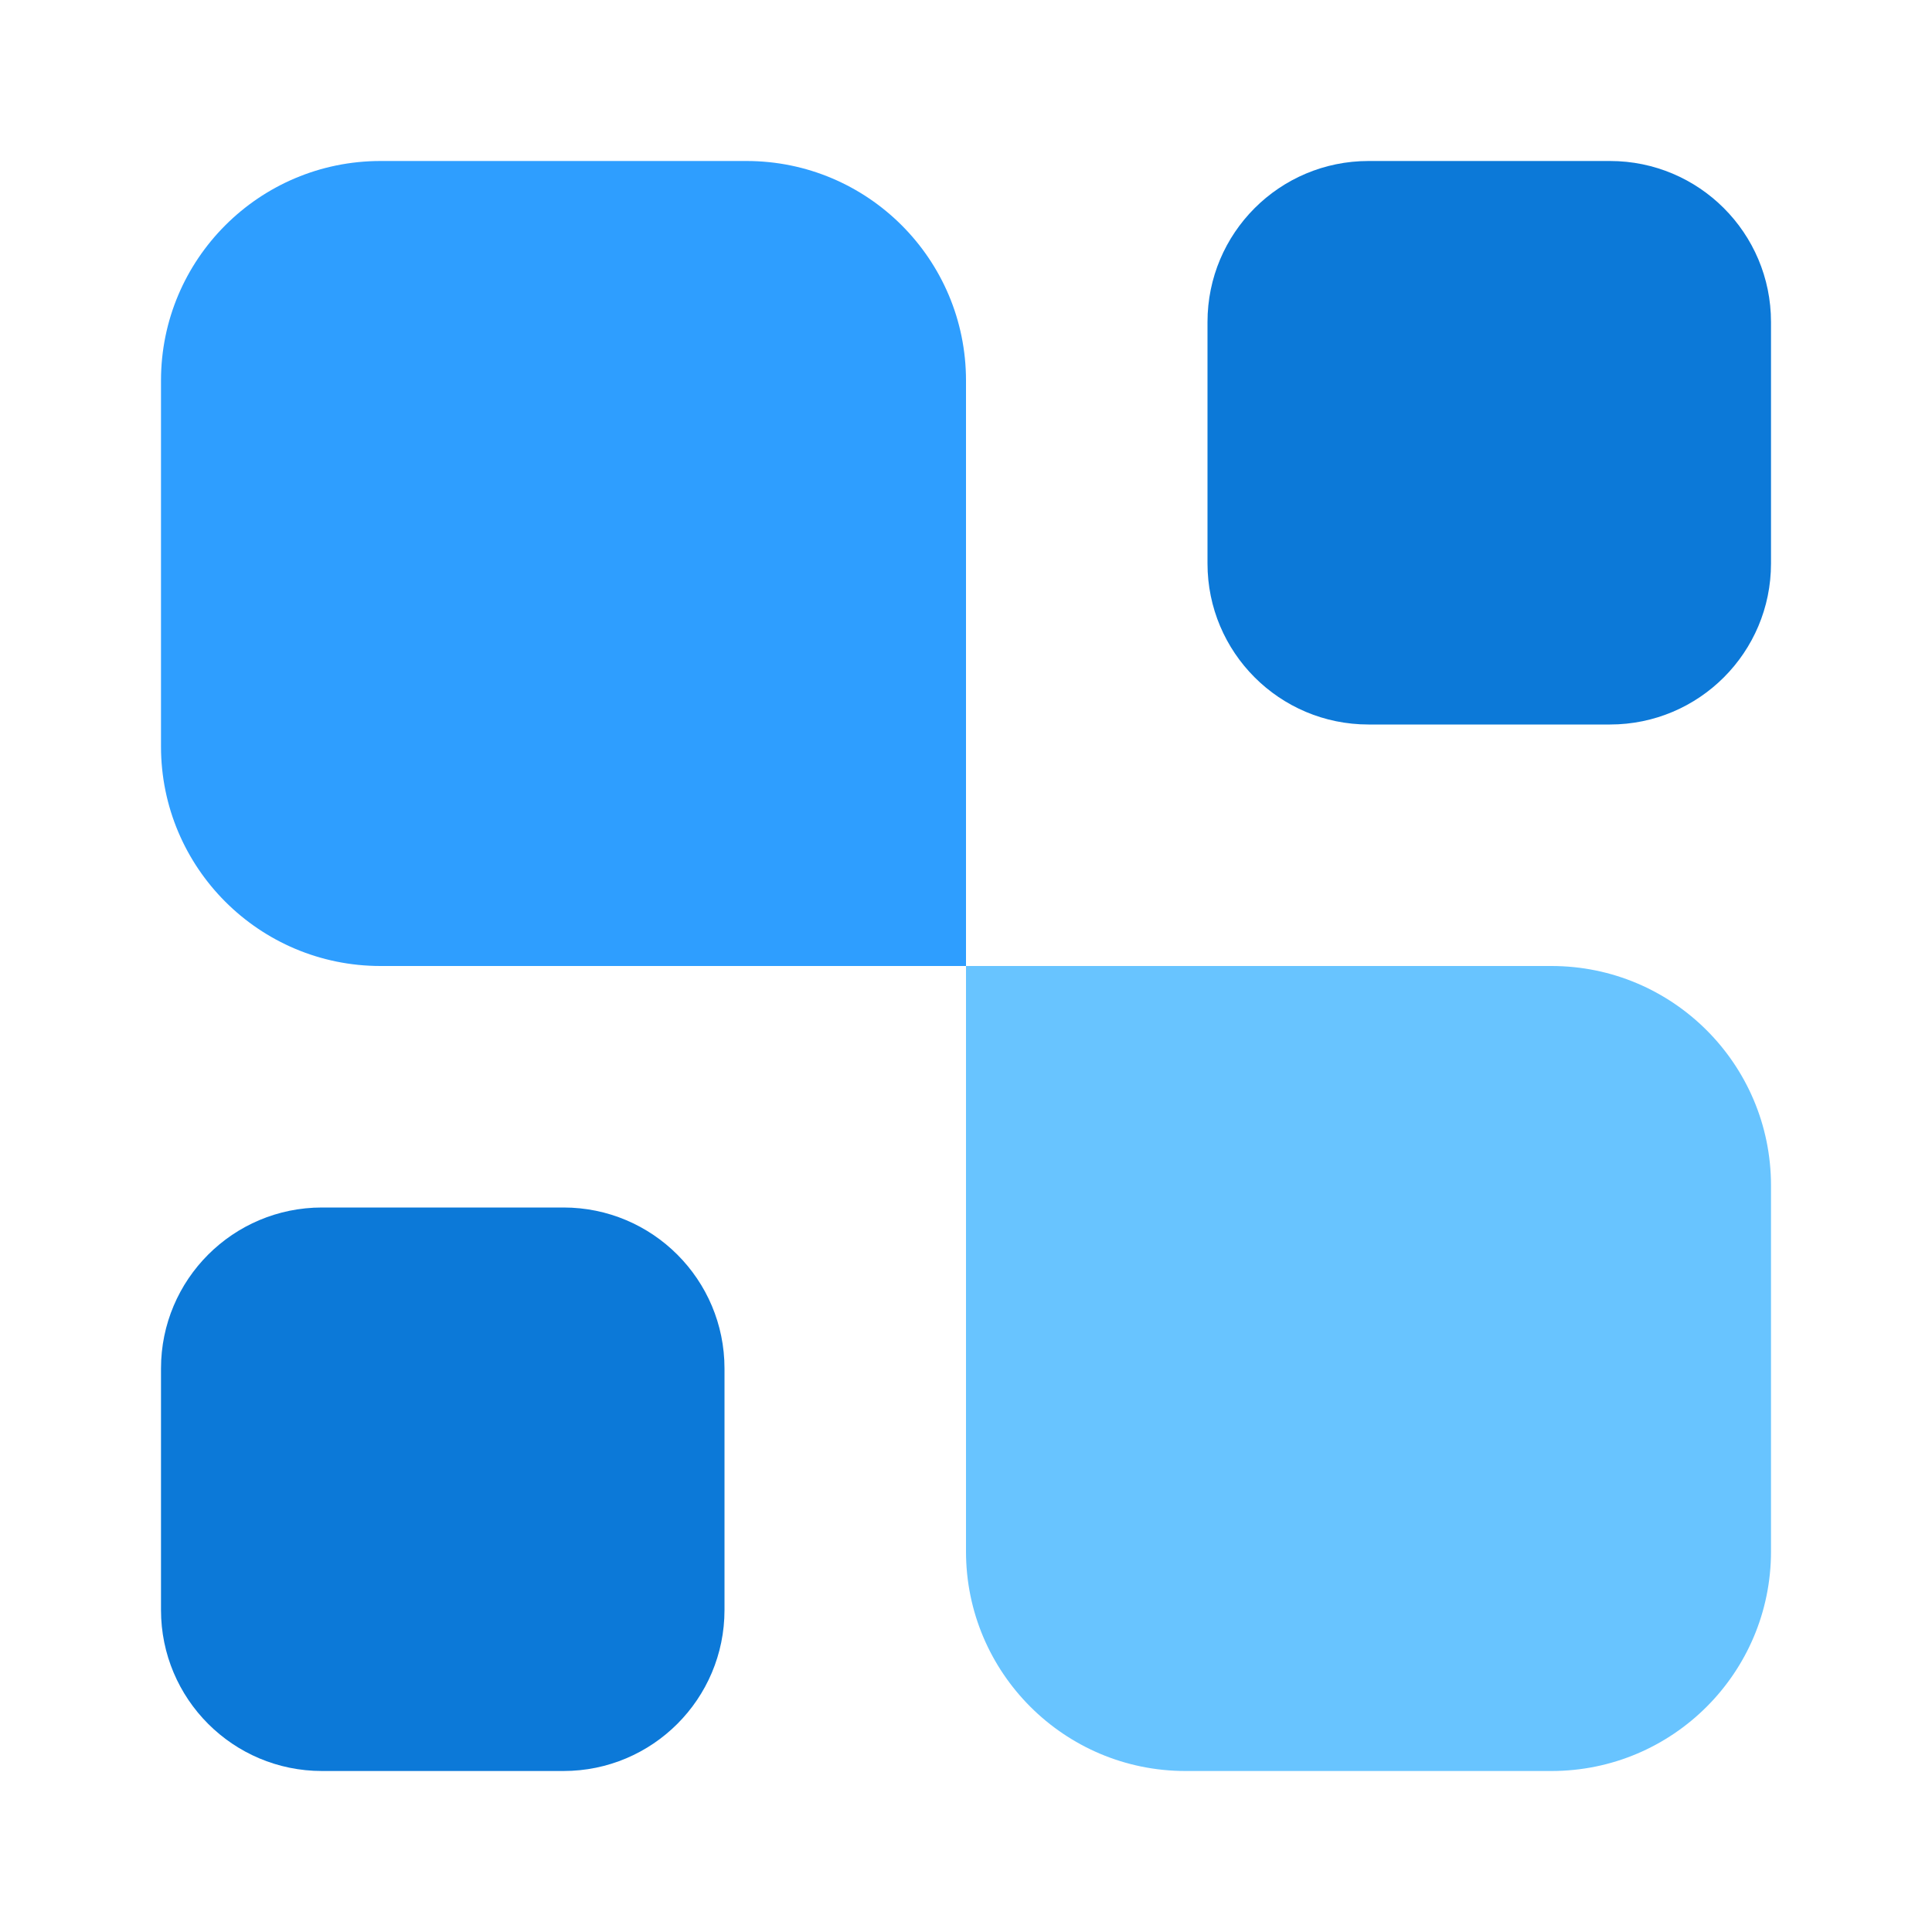
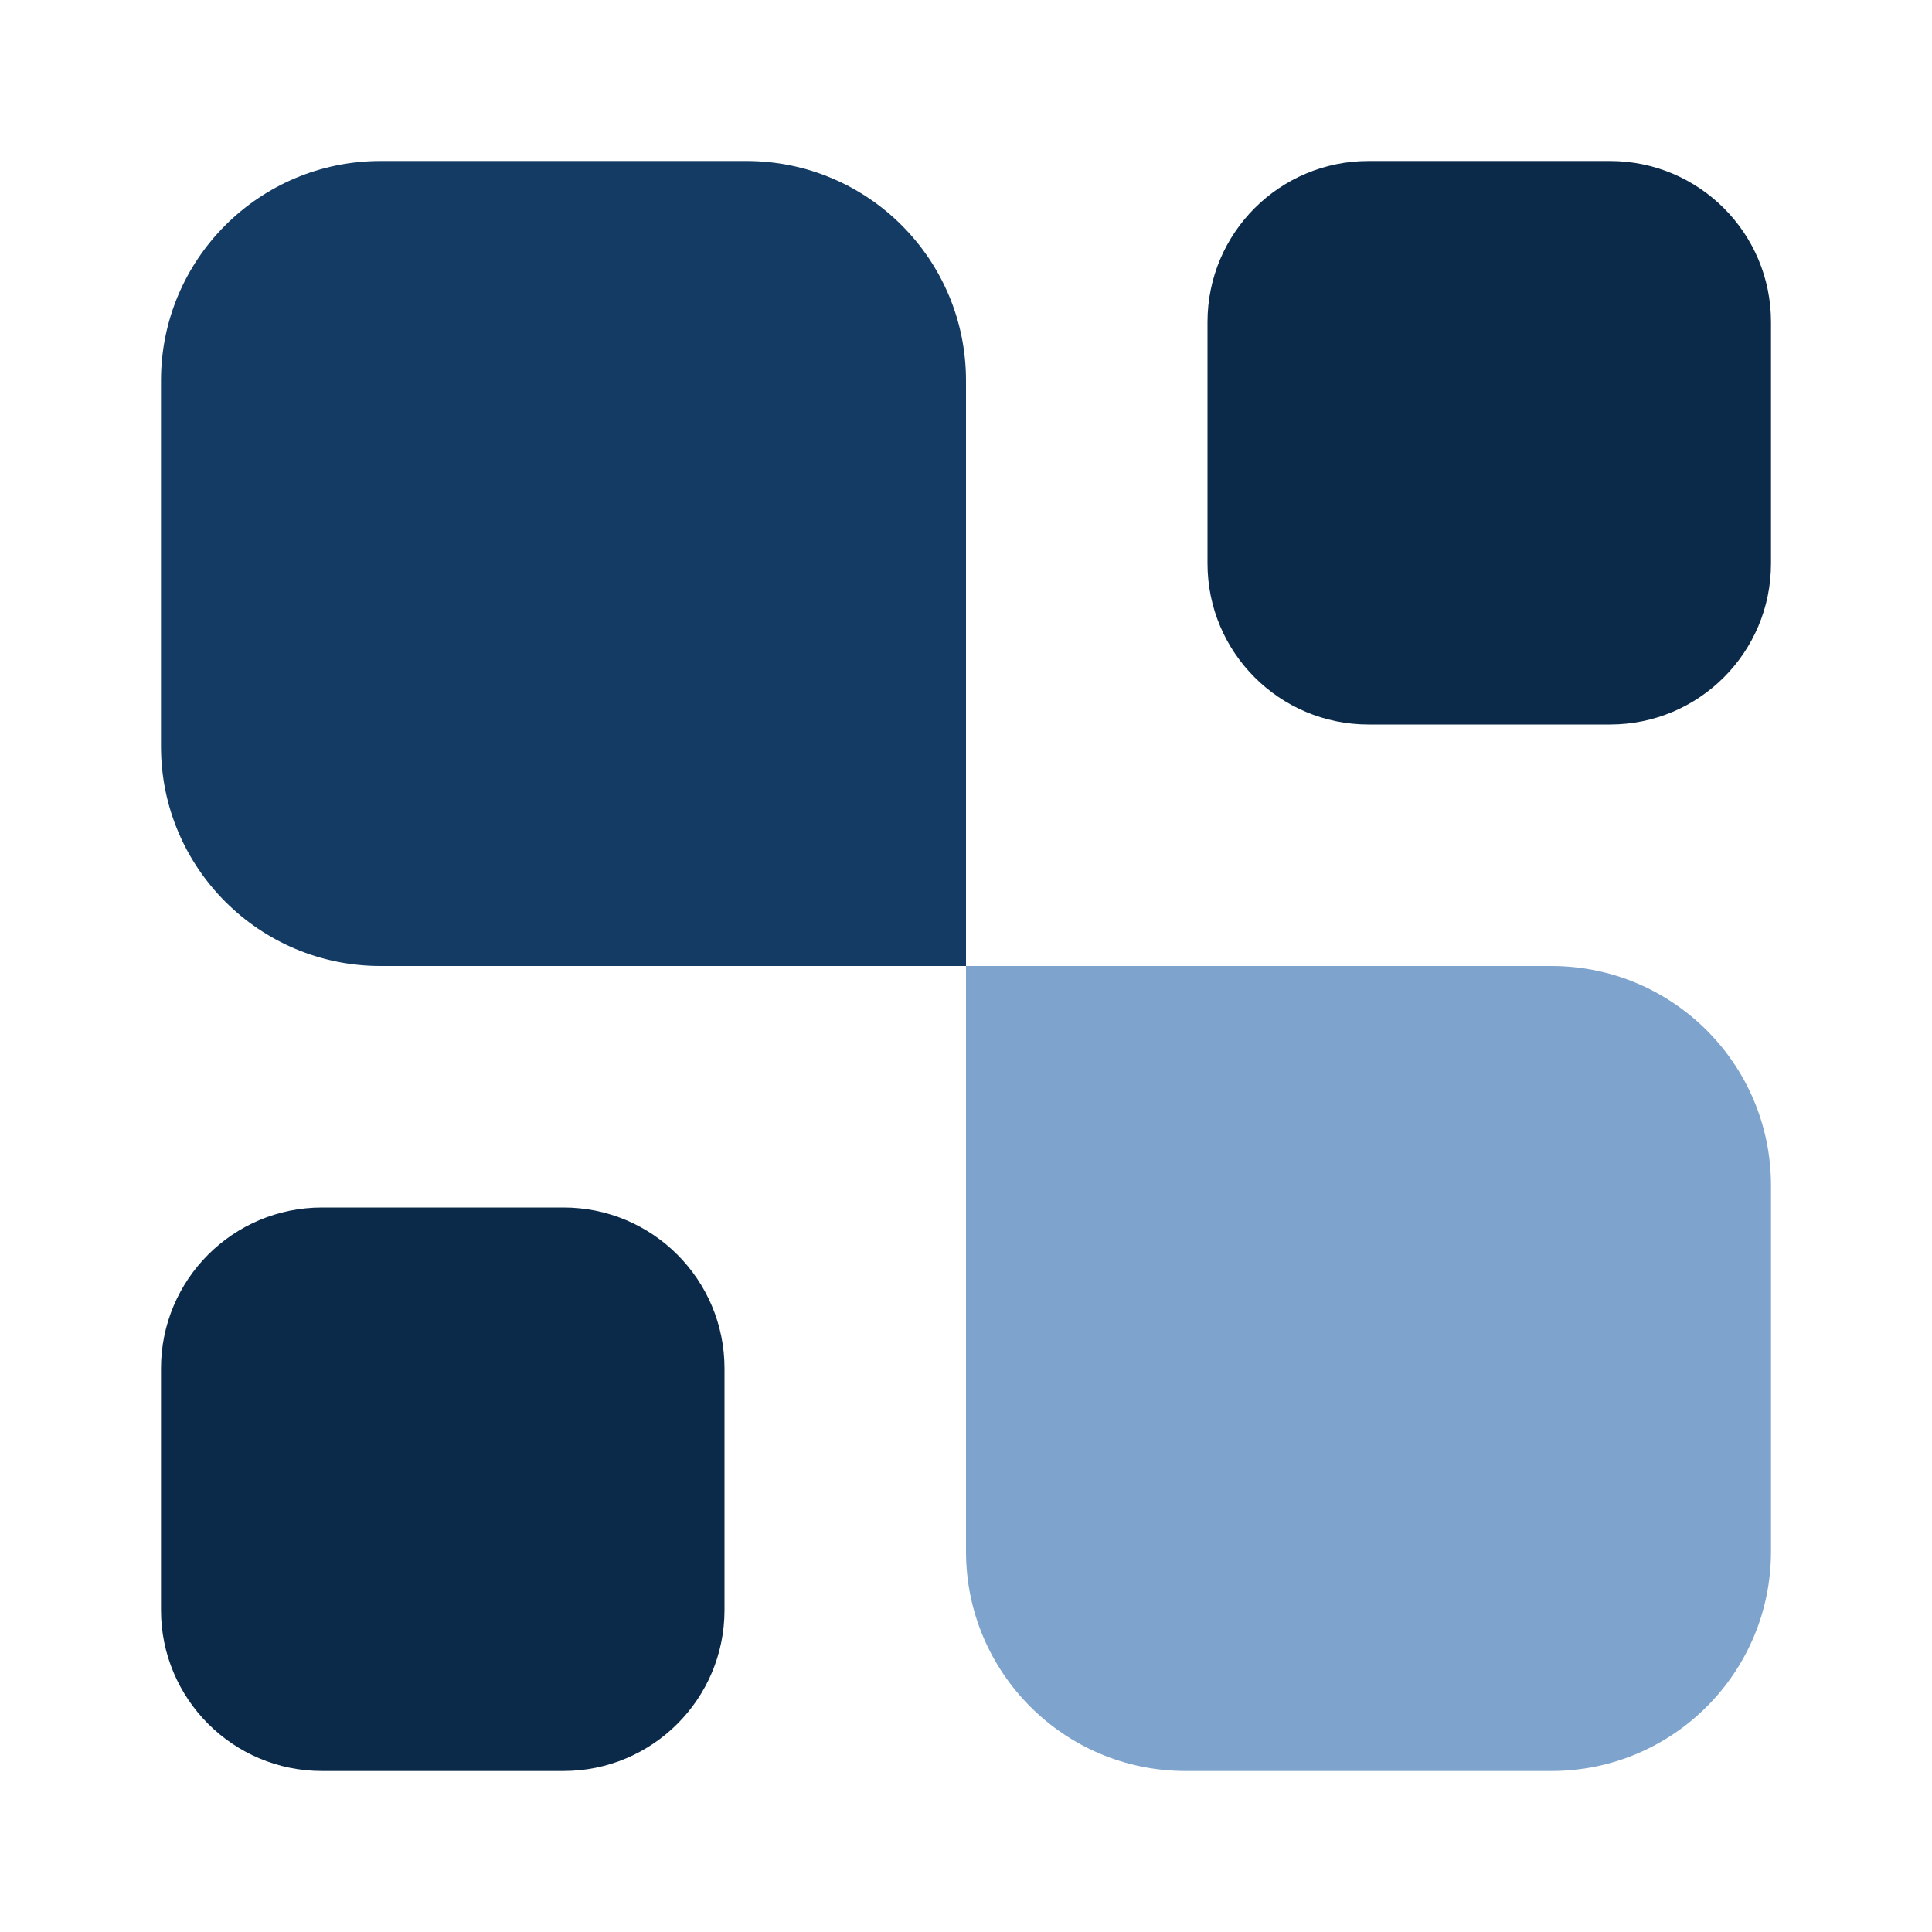
<svg xmlns="http://www.w3.org/2000/svg" width="24" height="24" viewBox="0 0 24 24" fill="none">
-   <path d="M22 19.273C22 20.779 20.779 22 19.273 22H14.727C13.221 22 12 20.779 12 19.273V12H19.273C20.779 12 22 13.221 22 14.727V19.273Z" fill="#68C4FF" />
-   <path d="M20 2C21.105 2 22 2.895 22 4V7C22 8.105 21.105 9 20 9H17C15.895 9 15 8.105 15 7V4C15 2.895 15.895 2 17 2H20Z" fill="#0C79D8" />
-   <path d="M7 15C8.105 15 9 15.895 9 17V20C9 21.105 8.105 22 7 22H4C2.895 22 2 21.105 2 20V17C2 15.895 2.895 15 4 15H7Z" fill="#0C79D8" />
-   <path d="M12 12H4.727C3.221 12 2 10.779 2 9.273V4.727C2 3.221 3.221 2 4.727 2H9.273C10.779 2 12 3.221 12 4.727V12Z" fill="#2E9EFF" />
+   <path d="M22 19.273C22 20.779 20.779 22 19.273 22H14.727C13.221 22 12 20.779 12 19.273V12H19.273C20.779 12 22 13.221 22 14.727V19.273Z" fill="#7EA4CE" />
+   <path d="M20 2C21.105 2 22 2.895 22 4V7C22 8.105 21.105 9 20 9H17C15.895 9 15 8.105 15 7V4C15 2.895 15.895 2 17 2H20Z" fill="#0B2A4A" />
+   <path d="M7 15C8.105 15 9 15.895 9 17V20C9 21.105 8.105 22 7 22H4C2.895 22 2 21.105 2 20V17C2 15.895 2.895 15 4 15H7Z" fill="#0B2A4A" />
+   <path d="M12 12H4.727C3.221 12 2 10.779 2 9.273V4.727C2 3.221 3.221 2 4.727 2H9.273C10.779 2 12 3.221 12 4.727V12Z" fill="#143B63" />
</svg>
